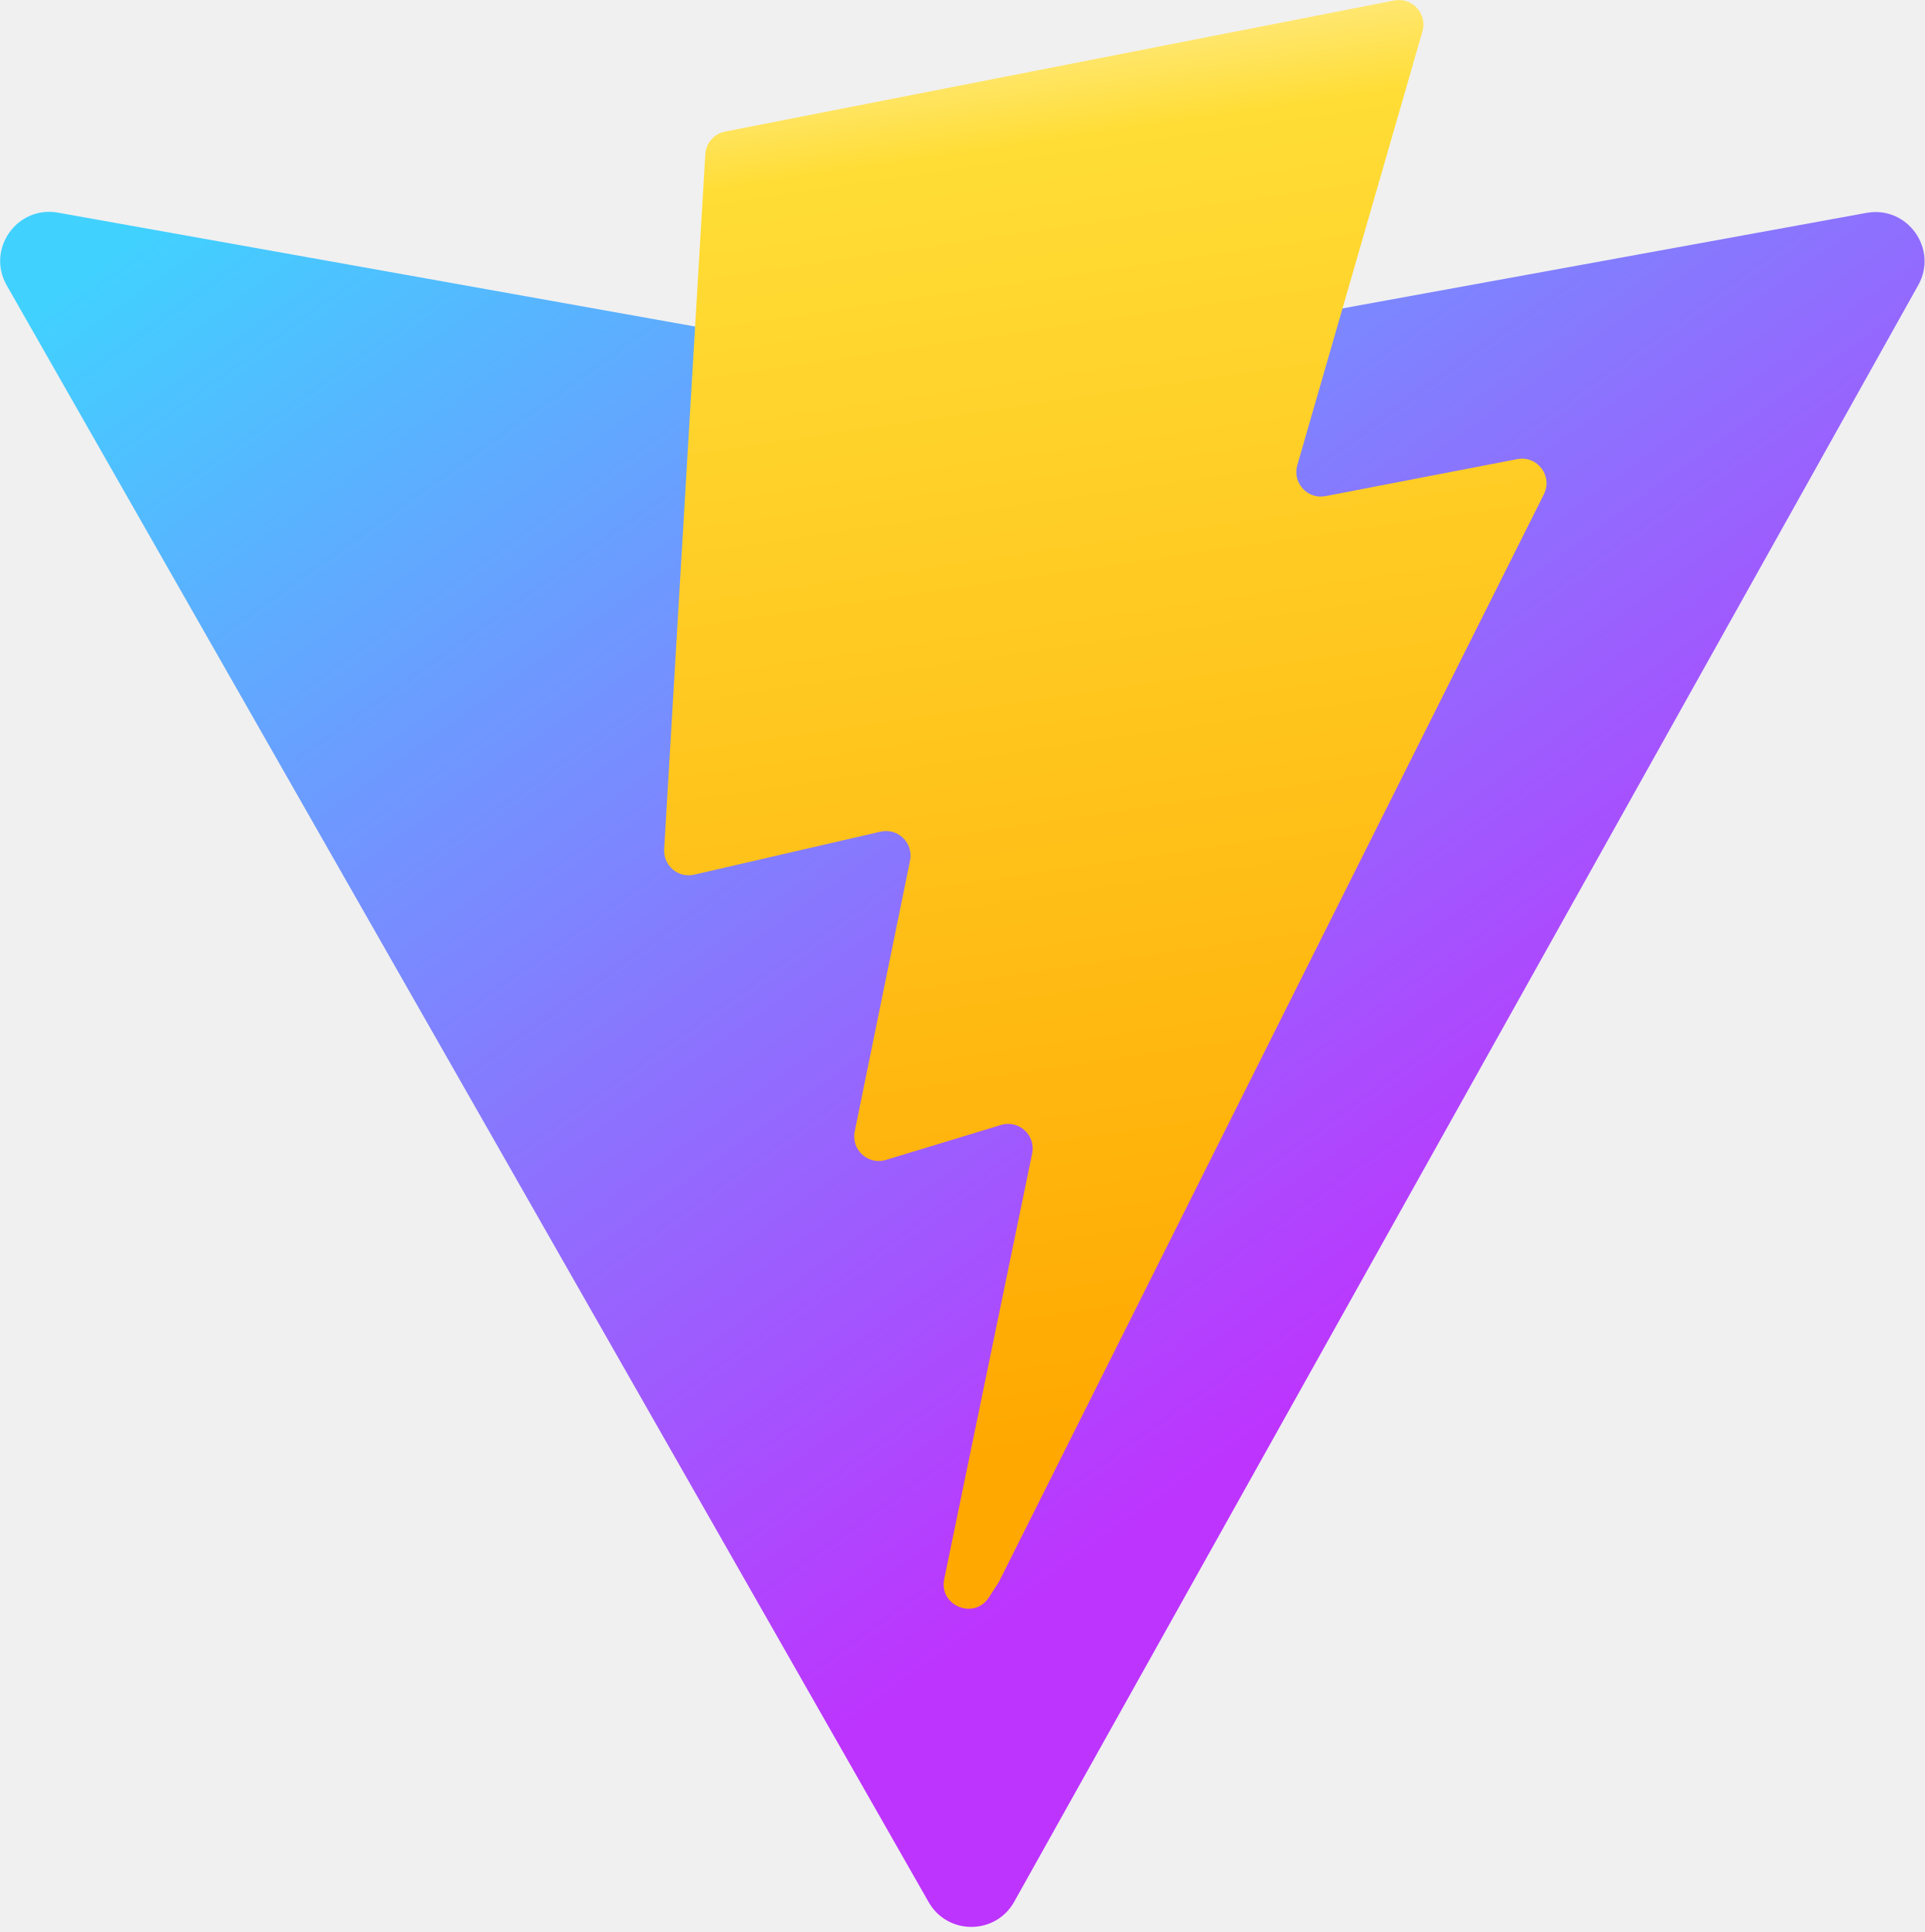
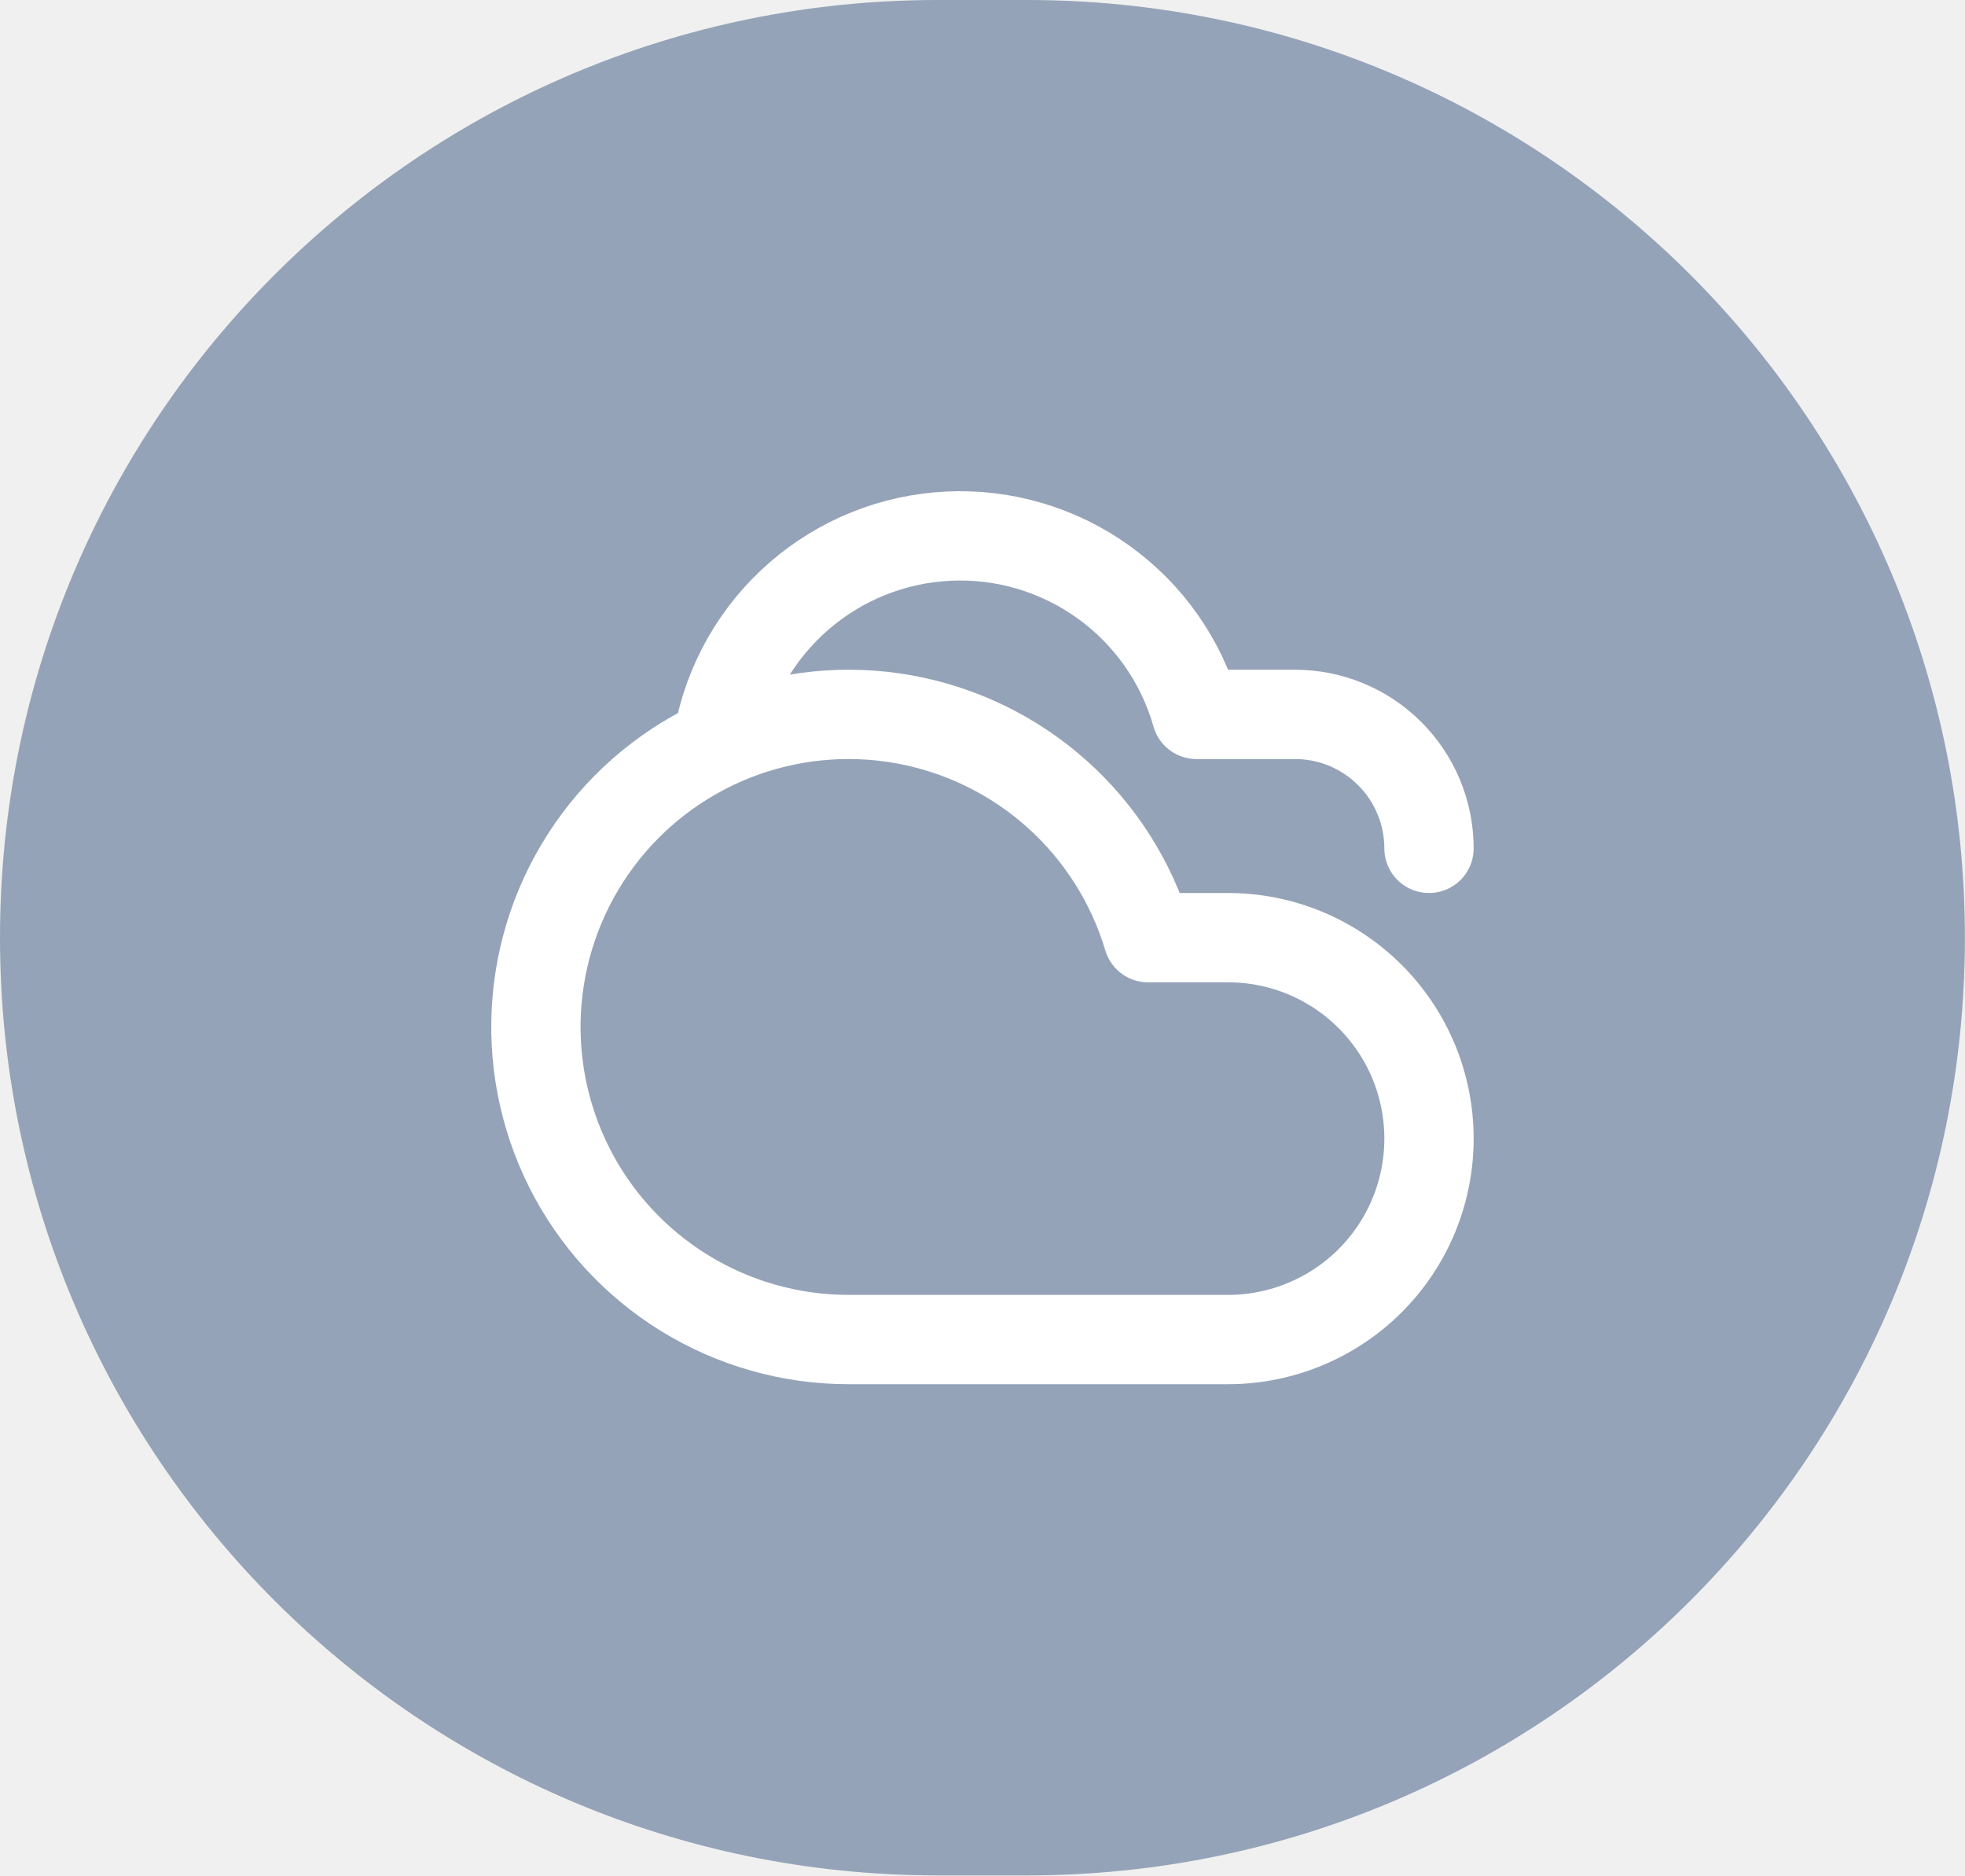
- <svg xmlns="http://www.w3.org/2000/svg" aria-hidden="true" role="img" class="iconify iconify--logos" width="31.88" height="32" preserveAspectRatio="xMidYMid meet" viewBox="0 0 256 257">
-   <defs>
-     <linearGradient id="IconifyId1813088fe1fbc01fb466" x1="-.828%" x2="57.636%" y1="7.652%" y2="78.411%">
-       <stop offset="0%" stop-color="#41D1FF" />
-       <stop offset="100%" stop-color="#BD34FE" />
-     </linearGradient>
-     <linearGradient id="IconifyId1813088fe1fbc01fb467" x1="43.376%" x2="50.316%" y1="2.242%" y2="89.03%">
-       <stop offset="0%" stop-color="#FFEA83" />
-       <stop offset="8.333%" stop-color="#FFDD35" />
-       <stop offset="100%" stop-color="#FFA800" />
-     </linearGradient>
-   </defs>
-   <path fill="url(#IconifyId1813088fe1fbc01fb466)" d="M255.153 37.938L134.897 252.976c-2.483 4.44-8.862 4.466-11.382.048L.875 37.958c-2.746-4.814 1.371-10.646 6.827-9.67l120.385 21.517a6.537 6.537 0 0 0 2.322-.004l117.867-21.483c5.438-.991 9.574 4.796 6.877 9.62Z" />
-   <path fill="url(#IconifyId1813088fe1fbc01fb467)" d="M185.432.063L96.44 17.501a3.268 3.268 0 0 0-2.634 3.014l-5.474 92.456a3.268 3.268 0 0 0 3.997 3.378l24.777-5.718c2.318-.535 4.413 1.507 3.936 3.838l-7.361 36.047c-.495 2.426 1.782 4.5 4.151 3.78l15.304-4.649c2.372-.72 4.652 1.36 4.15 3.788l-11.698 56.621c-.732 3.542 3.979 5.473 5.943 2.437l1.313-2.028l72.516-144.72c1.215-2.423-.88-5.186-3.54-4.672l-25.505 4.922c-2.396.462-4.435-1.77-3.759-4.114l16.646-57.705c.677-2.35-1.37-4.583-3.769-4.113Z" />
+ <svg xmlns="http://www.w3.org/2000/svg" width="44" height="42" viewBox="0 0 44 42" fill="none">
+   <rect width="43.998" height="41.998" rx="20.999" fill="#94A3B8" />
+   <path d="M31.998 18.998C31.998 18.202 31.682 17.439 31.119 16.877C30.557 16.314 29.794 15.998 28.998 15.998H26.791C26.452 14.804 25.719 13.76 24.712 13.036C23.704 12.311 22.482 11.948 21.242 12.006C20.002 12.064 18.819 12.539 17.883 13.355C16.948 14.17 16.316 15.278 16.089 16.498M27.498 29.998H18.998C17.7 29.997 16.428 29.636 15.323 28.954C14.218 28.272 13.325 27.297 12.743 26.137C12.161 24.976 11.913 23.677 12.027 22.384C12.141 21.091 12.612 19.855 13.388 18.814C14.164 17.773 15.214 16.969 16.421 16.49C17.628 16.012 18.944 15.879 20.222 16.105C21.5 16.332 22.69 16.91 23.659 17.773C24.628 18.637 25.337 19.754 25.708 20.998H27.498C28.089 20.998 28.674 21.114 29.22 21.34C29.766 21.567 30.262 21.898 30.68 22.316C31.098 22.734 31.43 23.23 31.656 23.776C31.882 24.322 31.998 24.907 31.998 25.498C31.998 26.089 31.882 26.674 31.656 27.22C31.43 27.766 31.098 28.262 30.68 28.68C30.262 29.098 29.766 29.429 29.22 29.655C28.674 29.881 28.089 29.998 27.498 29.998Z" stroke="white" stroke-width="2" stroke-linecap="round" stroke-linejoin="round" />
</svg>
